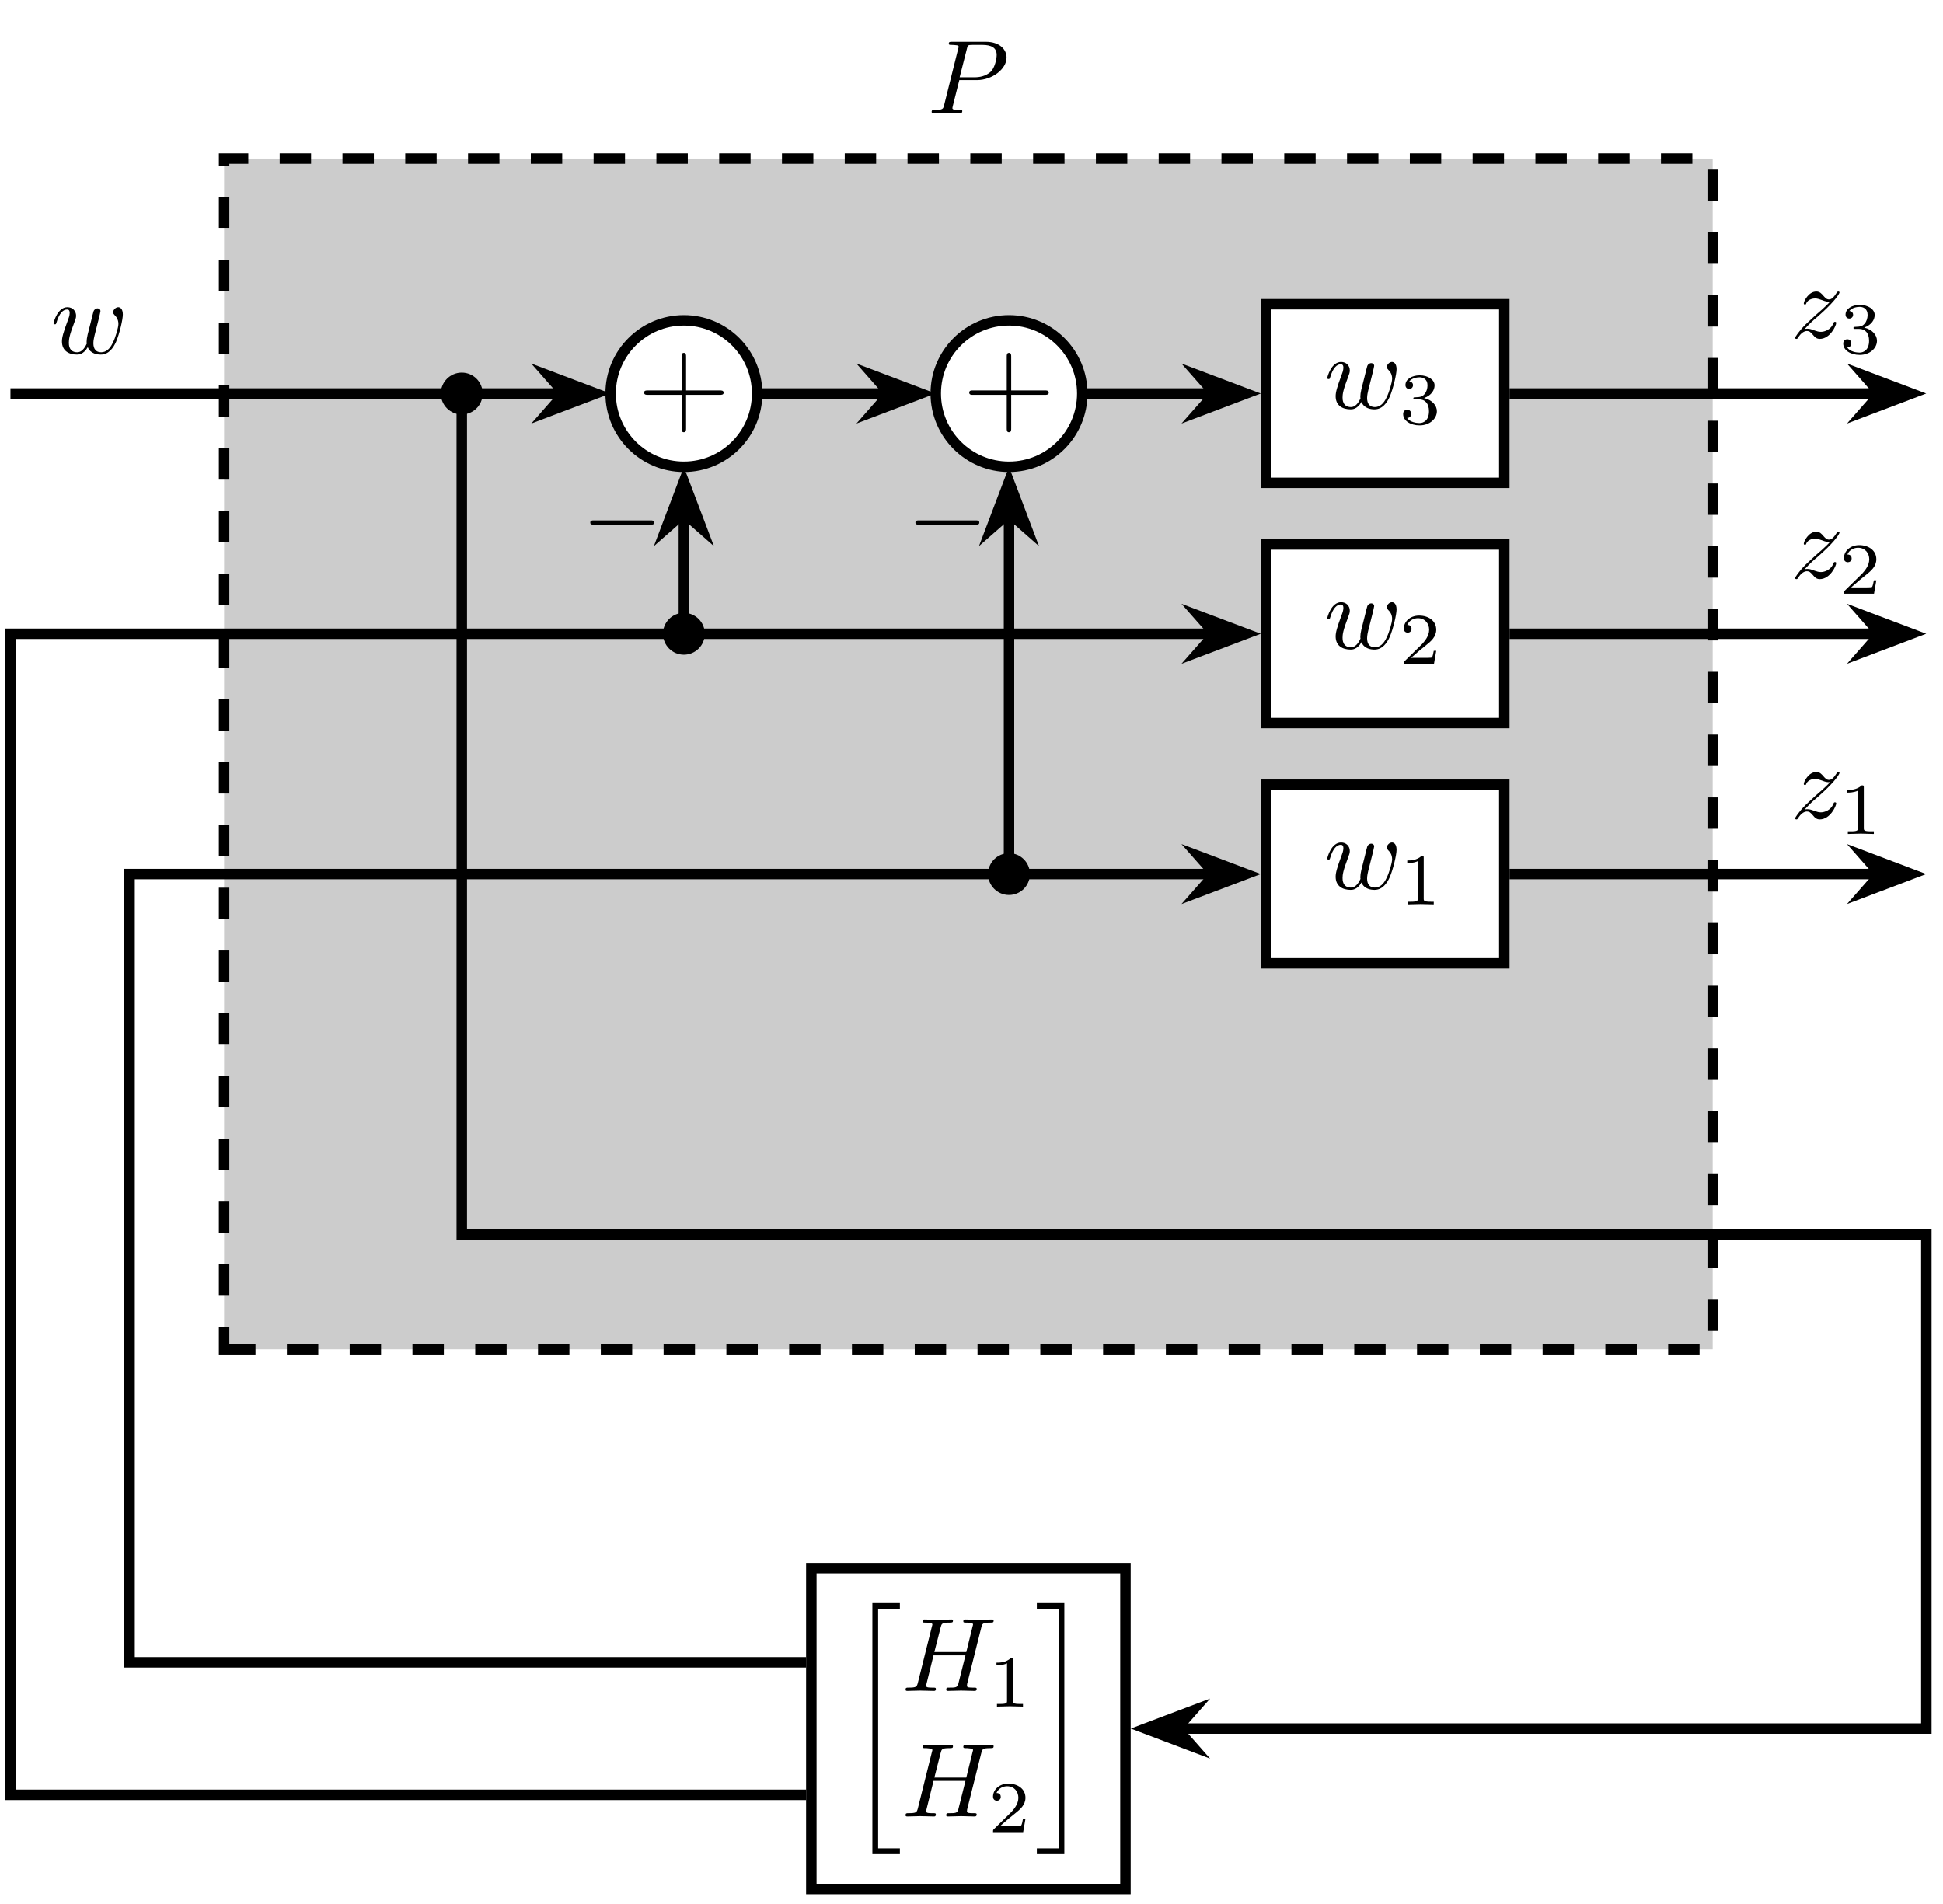
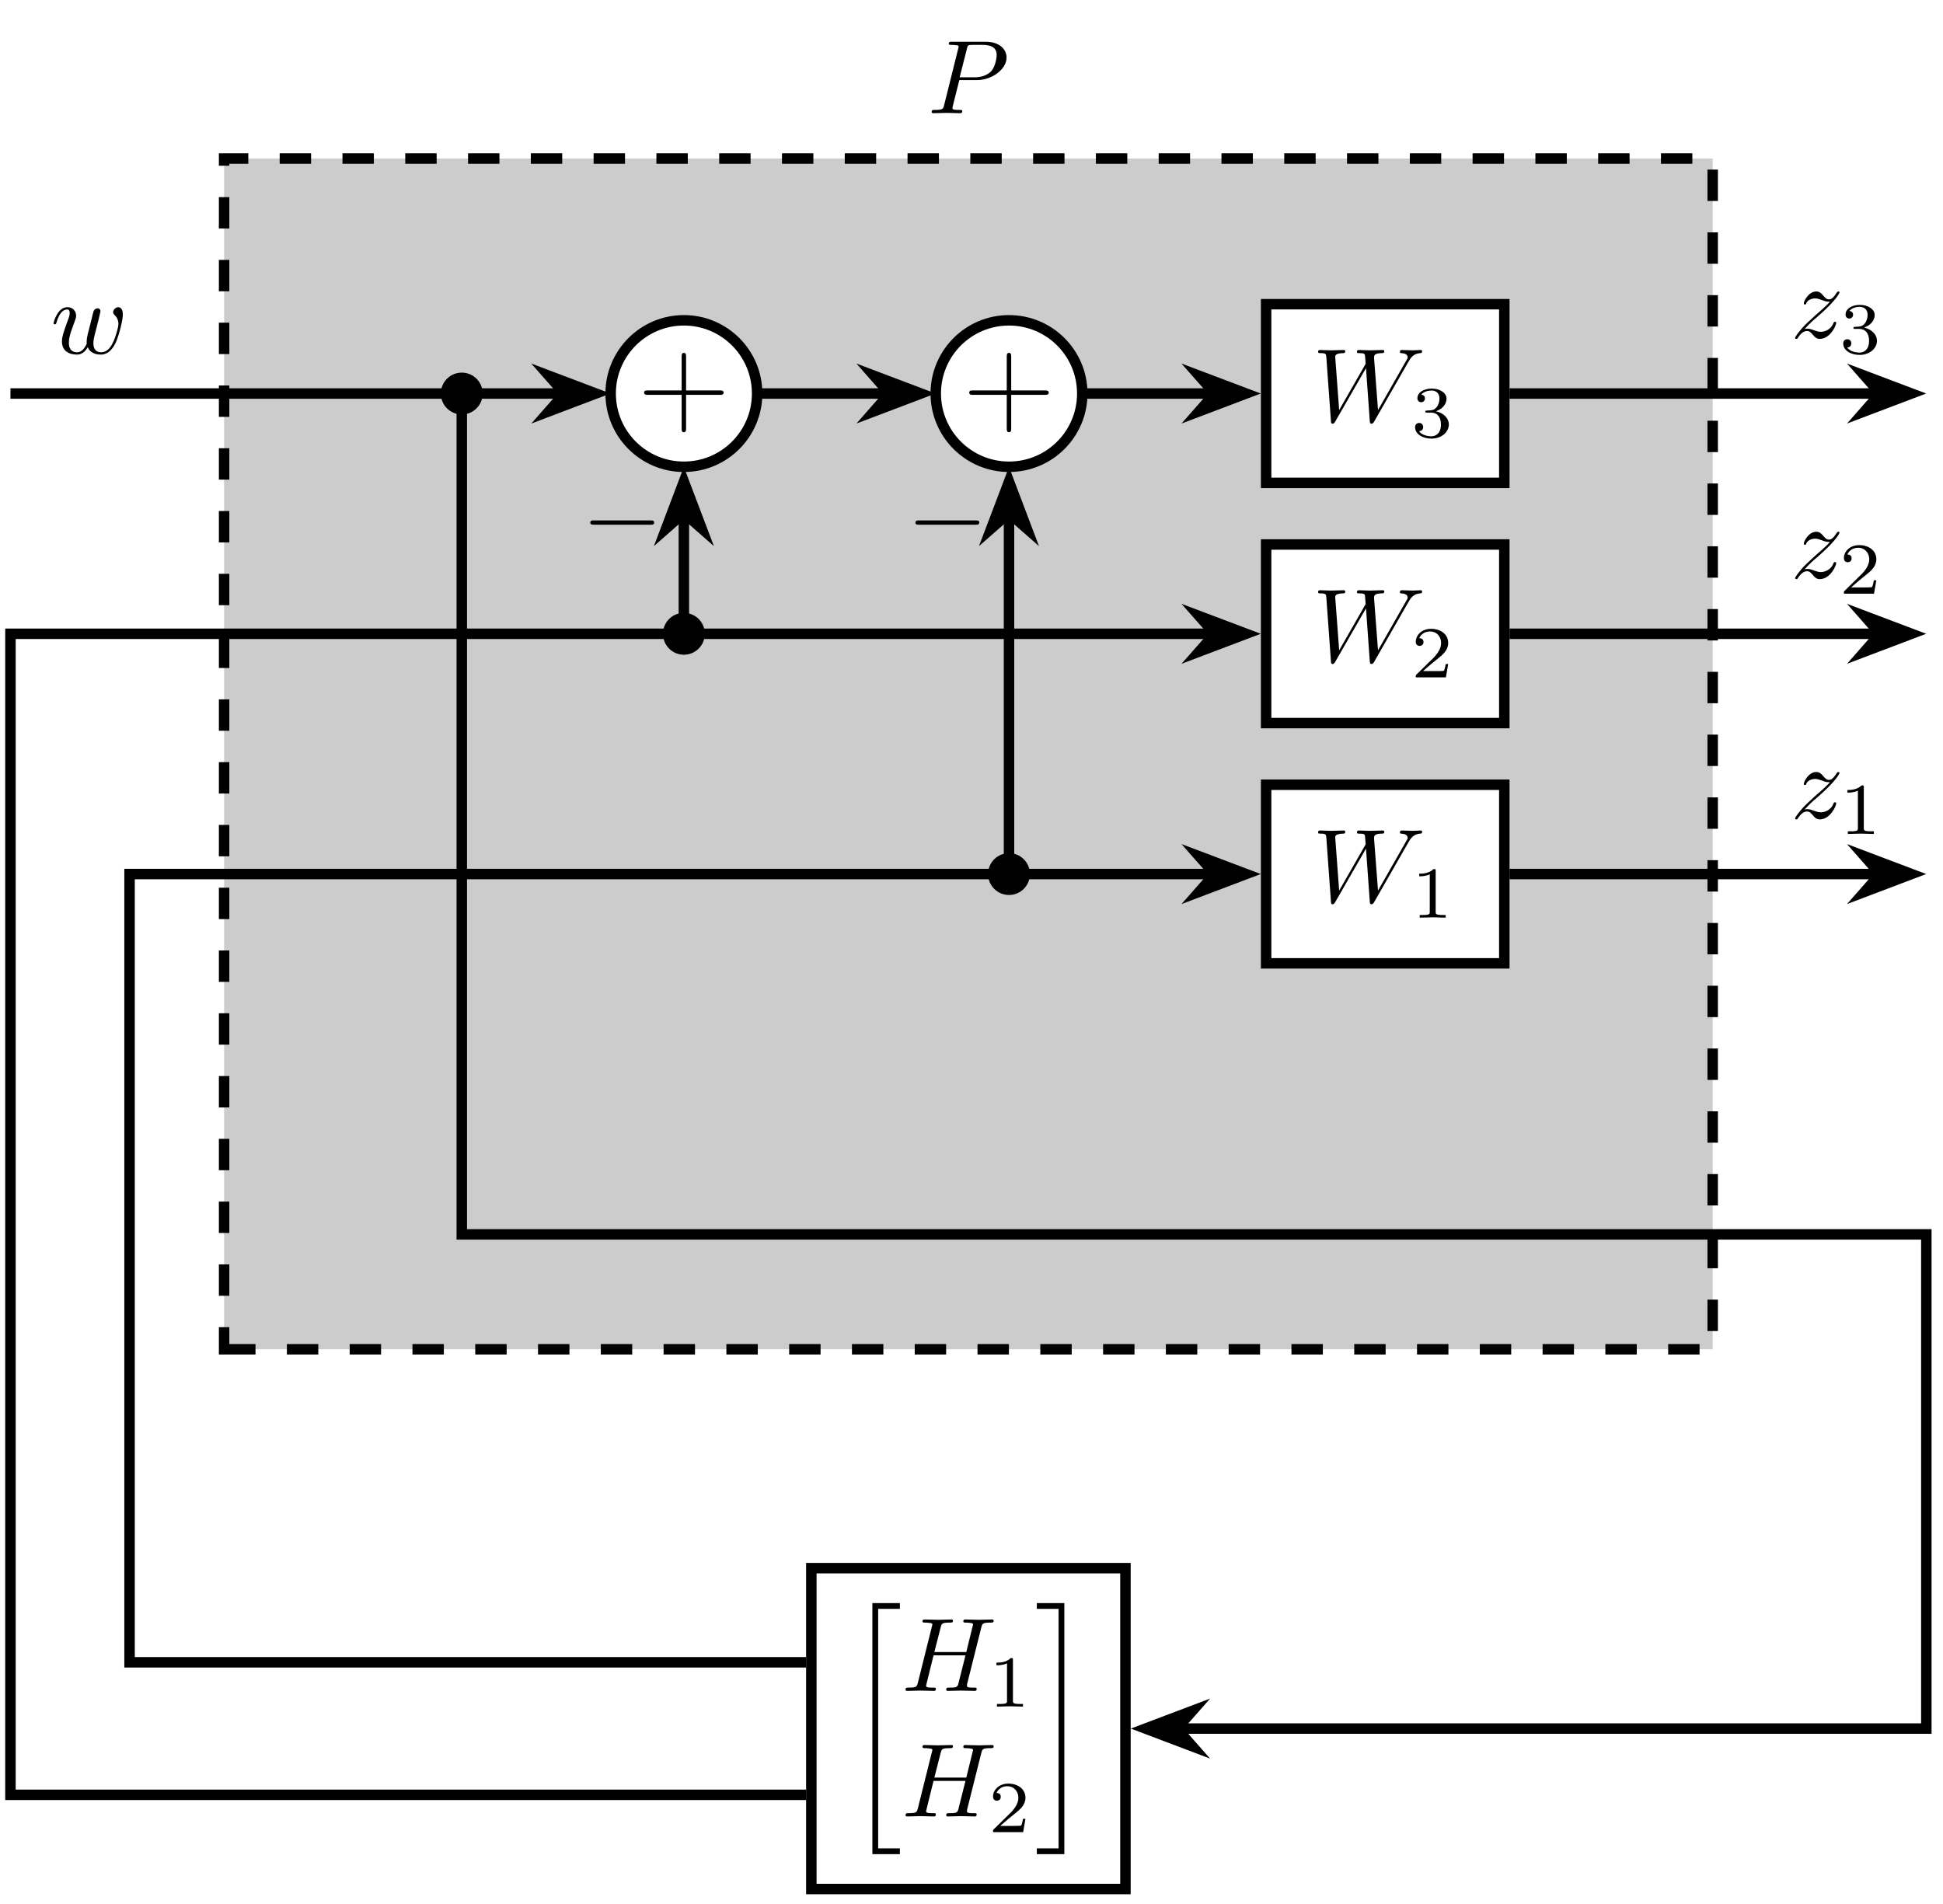
<svg xmlns="http://www.w3.org/2000/svg" xmlns:xlink="http://www.w3.org/1999/xlink" width="184.41pt" height="180.72pt" viewBox="0 0 184.41 180.72" version="1.2">
  <defs>
    <g>
      <symbol overflow="visible" id="glyph0-0">
        <path style="stroke:none;" d="" />
      </symbol>
      <symbol overflow="visible" id="glyph0-1">
        <path style="stroke:none;" d="M 7.5 -5.281 C 7.5 -6.047 6.844 -6.781 5.531 -6.781 L 2.312 -6.781 C 2.125 -6.781 2.016 -6.781 2.016 -6.594 C 2.016 -6.484 2.109 -6.484 2.312 -6.484 C 2.438 -6.484 2.609 -6.469 2.734 -6.453 C 2.891 -6.438 2.953 -6.406 2.953 -6.297 C 2.953 -6.266 2.938 -6.234 2.906 -6.109 L 1.578 -0.781 C 1.484 -0.391 1.453 -0.312 0.672 -0.312 C 0.5 -0.312 0.391 -0.312 0.391 -0.125 C 0.391 0 0.516 0 0.547 0 L 1.812 -0.031 L 2.438 -0.016 C 2.656 -0.016 2.875 0 3.094 0 C 3.156 0 3.297 0 3.297 -0.203 C 3.297 -0.312 3.203 -0.312 3.016 -0.312 C 2.641 -0.312 2.359 -0.312 2.359 -0.484 C 2.359 -0.547 2.391 -0.594 2.391 -0.656 L 3.016 -3.141 L 4.703 -3.141 C 6.109 -3.141 7.5 -4.172 7.5 -5.281 Z M 6.562 -5.531 C 6.562 -5.141 6.375 -4.281 5.984 -3.922 C 5.484 -3.484 4.891 -3.406 4.453 -3.406 L 3.047 -3.406 L 3.734 -6.109 C 3.812 -6.453 3.828 -6.484 4.266 -6.484 L 5.219 -6.484 C 6.047 -6.484 6.562 -6.219 6.562 -5.531 Z M 6.562 -5.531 " />
      </symbol>
      <symbol overflow="visible" id="glyph0-2">
-         <path style="stroke:none;" d="M 6.859 -3.703 C 6.859 -4.25 6.594 -4.391 6.422 -4.391 C 6.188 -4.391 5.938 -4.141 5.938 -3.922 C 5.938 -3.781 6 -3.734 6.078 -3.641 C 6.188 -3.531 6.438 -3.281 6.438 -2.797 C 6.438 -2.469 6.156 -1.484 5.891 -0.984 C 5.641 -0.453 5.281 -0.109 4.797 -0.109 C 4.328 -0.109 4.062 -0.406 4.062 -0.969 C 4.062 -1.25 4.141 -1.562 4.172 -1.703 L 4.594 -3.375 C 4.641 -3.594 4.734 -3.953 4.734 -4.016 C 4.734 -4.188 4.594 -4.281 4.453 -4.281 C 4.328 -4.281 4.156 -4.203 4.078 -4 C 4.047 -3.938 3.594 -2.031 3.516 -1.781 C 3.453 -1.484 3.422 -1.297 3.422 -1.125 C 3.422 -1.016 3.422 -1 3.438 -0.938 C 3.203 -0.422 2.906 -0.109 2.531 -0.109 C 1.734 -0.109 1.734 -0.844 1.734 -1.016 C 1.734 -1.328 1.781 -1.719 2.25 -2.938 C 2.359 -3.234 2.422 -3.375 2.422 -3.578 C 2.422 -4.031 2.094 -4.391 1.594 -4.391 C 0.656 -4.391 0.281 -2.953 0.281 -2.859 C 0.281 -2.766 0.406 -2.766 0.406 -2.766 C 0.5 -2.766 0.516 -2.781 0.562 -2.938 C 0.828 -3.859 1.219 -4.172 1.562 -4.172 C 1.656 -4.172 1.812 -4.156 1.812 -3.844 C 1.812 -3.594 1.703 -3.312 1.641 -3.156 C 1.203 -1.984 1.078 -1.516 1.078 -1.141 C 1.078 -0.234 1.75 0.109 2.5 0.109 C 2.656 0.109 3.125 0.109 3.531 -0.594 C 3.781 0.047 4.469 0.109 4.766 0.109 C 5.516 0.109 5.953 -0.516 6.219 -1.109 C 6.547 -1.891 6.859 -3.219 6.859 -3.703 Z M 6.859 -3.703 " />
+         <path style="stroke:none;" d="M 10.422 -6.672 C 10.422 -6.719 10.375 -6.781 10.297 -6.781 C 10.062 -6.781 9.781 -6.75 9.531 -6.75 C 9.188 -6.75 8.828 -6.781 8.5 -6.781 C 8.438 -6.781 8.312 -6.781 8.312 -6.594 C 8.312 -6.484 8.391 -6.484 8.453 -6.484 C 8.703 -6.469 9.047 -6.391 9.047 -6.094 C 9.047 -5.984 9 -5.906 8.906 -5.766 L 6.234 -1.078 L 5.859 -6.016 C 5.859 -6.219 5.828 -6.469 6.562 -6.484 C 6.734 -6.484 6.828 -6.484 6.828 -6.672 C 6.828 -6.781 6.719 -6.781 6.672 -6.781 C 6.281 -6.781 5.859 -6.75 5.469 -6.75 C 5.234 -6.75 4.656 -6.781 4.422 -6.781 C 4.359 -6.781 4.234 -6.781 4.234 -6.594 C 4.234 -6.484 4.328 -6.484 4.469 -6.484 C 4.906 -6.484 4.984 -6.422 5 -6.234 L 5.062 -5.469 L 2.547 -1.078 L 2.172 -6.125 C 2.172 -6.234 2.172 -6.469 2.922 -6.484 C 3.016 -6.484 3.125 -6.484 3.125 -6.672 C 3.125 -6.781 2.984 -6.781 2.984 -6.781 C 2.594 -6.781 2.172 -6.75 1.766 -6.75 C 1.422 -6.75 1.062 -6.781 0.719 -6.781 C 0.672 -6.781 0.547 -6.781 0.547 -6.594 C 0.547 -6.484 0.641 -6.484 0.797 -6.484 C 1.297 -6.484 1.297 -6.391 1.328 -6.109 L 1.766 -0.047 C 1.781 0.141 1.781 0.219 1.922 0.219 C 2.047 0.219 2.078 0.156 2.172 0.016 L 5.094 -5.062 L 5.453 -0.047 C 5.469 0.172 5.5 0.219 5.609 0.219 C 5.75 0.219 5.797 0.125 5.859 0.031 L 9.109 -5.641 C 9.359 -6.078 9.594 -6.422 10.219 -6.484 C 10.312 -6.484 10.422 -6.484 10.422 -6.672 Z M 10.422 -6.672 " />
      </symbol>
      <symbol overflow="visible" id="glyph0-3">
        <path style="stroke:none;" d="M 7.141 -0.203 C 7.141 -0.312 7.047 -0.312 6.859 -0.312 C 6.484 -0.312 6.219 -0.312 6.219 -0.484 C 6.219 -0.547 6.234 -0.594 6.234 -0.656 L 7.578 -6.016 C 7.672 -6.375 7.688 -6.484 8.422 -6.484 C 8.672 -6.484 8.75 -6.484 8.75 -6.672 C 8.75 -6.781 8.641 -6.781 8.609 -6.781 L 7.344 -6.75 L 6.062 -6.781 C 5.984 -6.781 5.875 -6.781 5.875 -6.594 C 5.875 -6.484 5.969 -6.484 6.156 -6.484 C 6.156 -6.484 6.359 -6.484 6.531 -6.453 C 6.703 -6.438 6.797 -6.422 6.797 -6.297 C 6.797 -6.266 6.781 -6.234 6.75 -6.109 L 6.156 -3.688 L 3.125 -3.688 L 3.719 -6.016 C 3.812 -6.375 3.828 -6.484 4.547 -6.484 C 4.812 -6.484 4.891 -6.484 4.891 -6.672 C 4.891 -6.781 4.781 -6.781 4.75 -6.781 L 3.484 -6.75 L 2.203 -6.781 C 2.109 -6.781 2 -6.781 2 -6.594 C 2 -6.484 2.094 -6.484 2.281 -6.484 C 2.281 -6.484 2.5 -6.484 2.656 -6.453 C 2.844 -6.438 2.938 -6.422 2.938 -6.297 C 2.938 -6.266 2.922 -6.234 2.891 -6.109 L 1.562 -0.781 C 1.453 -0.391 1.438 -0.312 0.656 -0.312 C 0.484 -0.312 0.391 -0.312 0.391 -0.109 C 0.391 0 0.531 0 0.531 0 L 1.781 -0.031 L 2.422 -0.016 C 2.641 -0.016 2.859 0 3.078 0 C 3.156 0 3.266 0 3.266 -0.203 C 3.266 -0.312 3.188 -0.312 2.984 -0.312 C 2.625 -0.312 2.344 -0.312 2.344 -0.484 C 2.344 -0.547 2.359 -0.594 2.375 -0.656 L 3.047 -3.375 L 6.078 -3.375 L 5.391 -0.641 C 5.297 -0.312 5.109 -0.312 4.484 -0.312 C 4.344 -0.312 4.25 -0.312 4.25 -0.109 C 4.25 0 4.391 0 4.391 0 L 5.656 -0.031 L 6.297 -0.016 C 6.516 -0.016 6.734 0 6.938 0 C 7.016 0 7.141 0 7.141 -0.203 Z M 7.141 -0.203 " />
      </symbol>
      <symbol overflow="visible" id="glyph0-4">
+         <path style="stroke:none;" d="M 6.859 -3.703 C 6.859 -4.25 6.594 -4.391 6.422 -4.391 C 6.188 -4.391 5.938 -4.141 5.938 -3.922 C 5.938 -3.781 6 -3.734 6.078 -3.641 C 6.188 -3.531 6.438 -3.281 6.438 -2.797 C 6.438 -2.469 6.156 -1.484 5.891 -0.984 C 5.641 -0.453 5.281 -0.109 4.797 -0.109 C 4.328 -0.109 4.062 -0.406 4.062 -0.969 C 4.062 -1.25 4.141 -1.562 4.172 -1.703 L 4.594 -3.375 C 4.641 -3.594 4.734 -3.953 4.734 -4.016 C 4.734 -4.188 4.594 -4.281 4.453 -4.281 C 4.328 -4.281 4.156 -4.203 4.078 -4 C 4.047 -3.938 3.594 -2.031 3.516 -1.781 C 3.453 -1.484 3.422 -1.297 3.422 -1.125 C 3.422 -1.016 3.422 -1 3.438 -0.938 C 3.203 -0.422 2.906 -0.109 2.531 -0.109 C 1.734 -0.109 1.734 -0.844 1.734 -1.016 C 1.734 -1.328 1.781 -1.719 2.25 -2.938 C 2.359 -3.234 2.422 -3.375 2.422 -3.578 C 2.422 -4.031 2.094 -4.391 1.594 -4.391 C 0.656 -4.391 0.281 -2.953 0.281 -2.859 C 0.281 -2.766 0.406 -2.766 0.406 -2.766 C 0.5 -2.766 0.516 -2.781 0.562 -2.938 C 0.828 -3.859 1.219 -4.172 1.562 -4.172 C 1.656 -4.172 1.812 -4.156 1.812 -3.844 C 1.812 -3.594 1.703 -3.312 1.641 -3.156 C 1.203 -1.984 1.078 -1.516 1.078 -1.141 C 1.078 -0.234 1.75 0.109 2.5 0.109 C 2.656 0.109 3.125 0.109 3.531 -0.594 C 3.781 0.047 4.469 0.109 4.766 0.109 C 5.516 0.109 5.953 -0.516 6.219 -1.109 C 6.547 -1.891 6.859 -3.219 6.859 -3.703 Z M 6.859 -3.703 " />
+       </symbol>
+       <symbol overflow="visible" id="glyph0-5">
        <path style="stroke:none;" d="M 4.328 -1.422 C 4.328 -1.469 4.281 -1.516 4.203 -1.516 C 4.109 -1.516 4.094 -1.453 4.062 -1.391 C 3.828 -0.75 3.203 -0.562 2.875 -0.562 C 2.672 -0.562 2.5 -0.609 2.281 -0.688 C 1.953 -0.812 1.797 -0.859 1.594 -0.859 C 1.594 -0.859 1.406 -0.859 1.328 -0.828 C 1.859 -1.406 2.141 -1.656 2.5 -1.953 C 2.5 -1.953 3.125 -2.5 3.484 -2.859 C 4.422 -3.781 4.641 -4.25 4.641 -4.297 C 4.641 -4.391 4.531 -4.391 4.531 -4.391 C 4.469 -4.391 4.438 -4.375 4.375 -4.281 C 4.078 -3.812 3.875 -3.641 3.641 -3.641 C 3.406 -3.641 3.281 -3.797 3.125 -3.969 C 2.938 -4.188 2.766 -4.391 2.438 -4.391 C 1.703 -4.391 1.25 -3.469 1.25 -3.266 C 1.25 -3.203 1.266 -3.156 1.359 -3.156 C 1.453 -3.156 1.469 -3.203 1.484 -3.266 C 1.672 -3.719 2.25 -3.734 2.328 -3.734 C 2.547 -3.734 2.734 -3.656 2.969 -3.578 C 3.359 -3.422 3.469 -3.422 3.734 -3.422 C 3.375 -3 2.531 -2.281 2.344 -2.125 L 1.453 -1.297 C 0.781 -0.625 0.422 -0.062 0.422 0.016 C 0.422 0.109 0.547 0.109 0.547 0.109 C 0.625 0.109 0.641 0.094 0.703 -0.016 C 0.938 -0.375 1.234 -0.641 1.547 -0.641 C 1.781 -0.641 1.875 -0.547 2.125 -0.266 C 2.297 -0.047 2.469 0.109 2.766 0.109 C 3.75 0.109 4.328 -1.156 4.328 -1.422 Z M 4.328 -1.422 " />
      </symbol>
      <symbol overflow="visible" id="glyph1-0">
        <path style="stroke:none;" d="" />
      </symbol>
      <symbol overflow="visible" id="glyph1-1">
        <path style="stroke:none;" d="M 3.281 0 L 3.281 -0.25 L 3.031 -0.25 C 2.328 -0.25 2.328 -0.344 2.328 -0.562 L 2.328 -4.422 C 2.328 -4.609 2.312 -4.609 2.125 -4.609 C 1.672 -4.172 1.047 -4.172 0.766 -4.172 L 0.766 -3.922 C 0.922 -3.922 1.391 -3.922 1.766 -4.109 L 1.766 -0.562 C 1.766 -0.344 1.766 -0.25 1.078 -0.25 L 0.812 -0.25 L 0.812 0 L 2.047 -0.031 Z M 3.281 0 " />
      </symbol>
      <symbol overflow="visible" id="glyph1-2">
        <path style="stroke:none;" d="M 3.516 -1.266 L 3.281 -1.266 C 3.25 -1.109 3.188 -0.703 3.094 -0.625 C 3.031 -0.594 2.5 -0.594 2.406 -0.594 L 1.125 -0.594 C 1.859 -1.234 2.094 -1.438 2.516 -1.766 C 3.031 -2.172 3.516 -2.594 3.516 -3.266 C 3.516 -4.109 2.781 -4.609 1.891 -4.609 C 1.016 -4.609 0.438 -4.016 0.438 -3.375 C 0.438 -3.016 0.734 -2.984 0.812 -2.984 C 0.969 -2.984 1.172 -3.094 1.172 -3.344 C 1.172 -3.484 1.125 -3.719 0.766 -3.719 C 0.984 -4.219 1.453 -4.359 1.781 -4.359 C 2.469 -4.359 2.844 -3.828 2.844 -3.266 C 2.844 -2.656 2.406 -2.172 2.188 -1.922 L 0.5 -0.266 C 0.438 -0.203 0.438 -0.188 0.438 0 L 3.297 0 Z M 3.516 -1.266 " />
      </symbol>
      <symbol overflow="visible" id="glyph1-3">
        <path style="stroke:none;" d="M 3.578 -1.203 C 3.578 -1.75 3.125 -2.281 2.359 -2.453 C 3.094 -2.719 3.359 -3.234 3.359 -3.656 C 3.359 -4.203 2.719 -4.609 1.953 -4.609 C 1.188 -4.609 0.594 -4.234 0.594 -3.688 C 0.594 -3.453 0.75 -3.312 0.953 -3.312 C 1.172 -3.312 1.312 -3.484 1.312 -3.672 C 1.312 -3.875 1.172 -4.016 0.953 -4.031 C 1.203 -4.344 1.672 -4.422 1.938 -4.422 C 2.25 -4.422 2.688 -4.266 2.688 -3.656 C 2.688 -3.359 2.594 -3.047 2.406 -2.828 C 2.172 -2.562 1.984 -2.547 1.641 -2.531 C 1.453 -2.516 1.453 -2.516 1.406 -2.516 C 1.406 -2.516 1.344 -2.5 1.344 -2.422 C 1.344 -2.328 1.406 -2.328 1.516 -2.328 L 1.891 -2.328 C 2.438 -2.328 2.828 -1.953 2.828 -1.203 C 2.828 -0.344 2.328 -0.078 1.922 -0.078 C 1.641 -0.078 1.031 -0.156 0.75 -0.562 C 1.078 -0.578 1.141 -0.812 1.141 -0.953 C 1.141 -1.188 0.984 -1.344 0.766 -1.344 C 0.562 -1.344 0.375 -1.219 0.375 -0.938 C 0.375 -0.281 1.094 0.141 1.938 0.141 C 2.906 0.141 3.578 -0.5 3.578 -1.203 Z M 3.578 -1.203 " />
      </symbol>
      <symbol overflow="visible" id="glyph2-0">
        <path style="stroke:none;" d="" />
      </symbol>
      <symbol overflow="visible" id="glyph2-1">
        <path style="stroke:none;" d="M 8.094 -2.984 C 8.094 -3.203 7.891 -3.203 7.719 -3.203 L 4.531 -3.203 L 4.531 -6.391 C 4.531 -6.562 4.531 -6.766 4.328 -6.766 C 4.109 -6.766 4.109 -6.578 4.109 -6.391 L 4.109 -3.203 L 0.922 -3.203 C 0.75 -3.203 0.547 -3.203 0.547 -3 C 0.547 -2.781 0.75 -2.781 0.922 -2.781 L 4.109 -2.781 L 4.109 0.391 C 4.109 0.562 4.109 0.766 4.312 0.766 C 4.531 0.766 4.531 0.578 4.531 0.391 L 4.531 -2.781 L 7.719 -2.781 C 7.875 -2.781 8.094 -2.781 8.094 -2.984 Z M 8.094 -2.984 " />
      </symbol>
      <symbol overflow="visible" id="glyph3-0">
        <path style="stroke:none;" d="" />
      </symbol>
      <symbol overflow="visible" id="glyph3-1">
        <path style="stroke:none;" d="M 6.891 -2.484 C 6.891 -2.688 6.703 -2.688 6.562 -2.688 L 1.156 -2.688 C 1.016 -2.688 0.828 -2.688 0.828 -2.484 C 0.828 -2.281 1.016 -2.281 1.156 -2.281 L 6.562 -2.281 C 6.703 -2.281 6.891 -2.281 6.891 -2.484 Z M 6.891 -2.484 " />
      </symbol>
      <symbol overflow="visible" id="glyph4-0">
        <path style="stroke:none;" d="" />
      </symbol>
      <symbol overflow="visible" id="glyph4-1">
        <path style="stroke:none;" d="M 5.094 23.438 L 5.094 22.891 L 3.031 22.891 L 3.031 0.156 L 5.094 0.156 L 5.094 -0.391 L 2.484 -0.391 L 2.484 23.438 Z M 5.094 23.438 " />
      </symbol>
      <symbol overflow="visible" id="glyph4-2">
        <path style="stroke:none;" d="M 2.75 23.438 L 2.75 -0.391 L 0.141 -0.391 L 0.141 0.156 L 2.203 0.156 L 2.203 22.891 L 0.141 22.891 L 0.141 23.438 Z M 2.75 23.438 " />
      </symbol>
    </g>
    <clipPath id="clip1">
      <path d="M 43 36 L 183.82 36 L 183.82 165 L 43 165 Z M 43 36 " />
    </clipPath>
    <clipPath id="clip2">
      <path d="M 162 67 L 183.82 67 L 183.82 99 L 162 99 Z M 162 67 " />
    </clipPath>
    <clipPath id="clip3">
      <path d="M 162 44 L 183.82 44 L 183.82 76 L 162 76 Z M 162 44 " />
    </clipPath>
    <clipPath id="clip4">
      <path d="M 162 21 L 183.82 21 L 183.82 54 L 162 54 Z M 162 21 " />
    </clipPath>
  </defs>
  <g id="surface1">
    <path style="fill-rule:nonzero;fill:rgb(79.999%,79.999%,79.999%);fill-opacity:1;stroke-width:0.996;stroke-linecap:butt;stroke-linejoin:miter;stroke:rgb(0%,0%,0%);stroke-opacity:1;stroke-dasharray:2.989,2.989;stroke-miterlimit:10;" d="M -70.867 -56.692 L 70.866 -56.692 L 70.866 56.693 L -70.867 56.693 Z M -70.867 -56.692 " transform="matrix(0.996811,0,0,-0.996811,91.91094,71.55915)" />
    <g style="fill:rgb(0%,0%,0%);fill-opacity:1;">
      <use xlink:href="#glyph0-1" x="88.033" y="10.744" />
    </g>
    <path style="fill-rule:nonzero;fill:rgb(100%,100%,100%);fill-opacity:1;stroke-width:0.996;stroke-linecap:butt;stroke-linejoin:miter;stroke:rgb(0%,0%,0%);stroke-opacity:1;stroke-miterlimit:10;" d="M 28.347 -19.942 L 51.025 -19.942 L 51.025 -2.935 L 28.347 -2.935 Z M 28.347 -19.942 " transform="matrix(0.996811,0,0,-0.996811,91.91094,71.55915)" />
    <g style="fill:rgb(0%,0%,0%);fill-opacity:1;">
-       <use xlink:href="#glyph0-2" x="125.688" y="84.355" />
+       <use xlink:href="#glyph0-2" x="124.553" y="85.61" />
    </g>
    <g style="fill:rgb(0%,0%,0%);fill-opacity:1;">
-       <use xlink:href="#glyph1-1" x="132.797" y="85.844" />
+       <use xlink:href="#glyph1-1" x="133.932" y="87.099" />
    </g>
    <path style="fill-rule:nonzero;fill:rgb(100%,100%,100%);fill-opacity:1;stroke-width:0.996;stroke-linecap:butt;stroke-linejoin:miter;stroke:rgb(0%,0%,0%);stroke-opacity:1;stroke-miterlimit:10;" d="M 28.347 2.936 L 51.025 2.936 L 51.025 19.943 L 28.347 19.943 Z M 28.347 2.936 " transform="matrix(0.996811,0,0,-0.996811,91.91094,71.55915)" />
    <g style="fill:rgb(0%,0%,0%);fill-opacity:1;">
-       <use xlink:href="#glyph0-2" x="125.688" y="61.55" />
+       <use xlink:href="#glyph0-2" x="124.553" y="62.805" />
    </g>
    <g style="fill:rgb(0%,0%,0%);fill-opacity:1;">
-       <use xlink:href="#glyph1-2" x="132.797" y="63.039" />
+       <use xlink:href="#glyph1-2" x="133.932" y="64.294" />
    </g>
    <path style="fill-rule:nonzero;fill:rgb(100%,100%,100%);fill-opacity:1;stroke-width:0.996;stroke-linecap:butt;stroke-linejoin:miter;stroke:rgb(0%,0%,0%);stroke-opacity:1;stroke-miterlimit:10;" d="M 28.347 25.809 L 51.025 25.809 L 51.025 42.821 L 28.347 42.821 Z M 28.347 25.809 " transform="matrix(0.996811,0,0,-0.996811,91.91094,71.55915)" />
    <g style="fill:rgb(0%,0%,0%);fill-opacity:1;">
-       <use xlink:href="#glyph0-2" x="125.688" y="38.746" />
+       <use xlink:href="#glyph0-2" x="124.553" y="40.001" />
    </g>
    <g style="fill:rgb(0%,0%,0%);fill-opacity:1;">
-       <use xlink:href="#glyph1-3" x="132.797" y="40.235" />
+       <use xlink:href="#glyph1-3" x="133.932" y="41.49" />
    </g>
    <path style="fill-rule:nonzero;fill:rgb(100%,100%,100%);fill-opacity:1;stroke-width:0.996;stroke-linecap:butt;stroke-linejoin:miter;stroke:rgb(0%,0%,0%);stroke-opacity:1;stroke-miterlimit:10;" d="M 10.842 34.317 C 10.842 38.165 7.719 41.288 3.867 41.288 C 0.015 41.288 -3.108 38.165 -3.108 34.317 C -3.108 30.465 0.015 27.342 3.867 27.342 C 7.719 27.342 10.842 30.465 10.842 34.317 Z M 10.842 34.317 " transform="matrix(0.996811,0,0,-0.996811,91.91094,71.55915)" />
    <g style="fill:rgb(0%,0%,0%);fill-opacity:1;">
      <use xlink:href="#glyph2-1" x="91.442" y="40.26" />
    </g>
    <g style="fill:rgb(0%,0%,0%);fill-opacity:1;">
      <use xlink:href="#glyph3-1" x="86.055" y="52.084" />
    </g>
    <path style="fill-rule:nonzero;fill:rgb(100%,100%,100%);fill-opacity:1;stroke-width:0.996;stroke-linecap:butt;stroke-linejoin:miter;stroke:rgb(0%,0%,0%);stroke-opacity:1;stroke-miterlimit:10;" d="M -20.116 34.317 C -20.116 38.165 -23.239 41.288 -27.091 41.288 C -30.939 41.288 -34.063 38.165 -34.063 34.317 C -34.063 30.465 -30.939 27.342 -27.091 27.342 C -23.239 27.342 -20.116 30.465 -20.116 34.317 Z M -20.116 34.317 " transform="matrix(0.996811,0,0,-0.996811,91.91094,71.55915)" />
    <g style="fill:rgb(0%,0%,0%);fill-opacity:1;">
      <use xlink:href="#glyph2-1" x="60.585" y="40.26" />
    </g>
    <g style="fill:rgb(0%,0%,0%);fill-opacity:1;">
      <use xlink:href="#glyph3-1" x="55.197" y="52.084" />
    </g>
    <path style="fill-rule:nonzero;fill:rgb(100%,100%,100%);fill-opacity:1;stroke-width:0.996;stroke-linecap:butt;stroke-linejoin:miter;stroke:rgb(0%,0%,0%);stroke-opacity:1;stroke-miterlimit:10;" d="M -14.955 -108.086 L 14.953 -108.086 L 14.953 -77.532 L -14.955 -77.532 Z M -14.955 -108.086 " transform="matrix(0.996811,0,0,-0.996811,91.91094,71.55915)" />
    <g style="fill:rgb(0%,0%,0%);fill-opacity:1;">
      <use xlink:href="#glyph4-1" x="80.314" y="152.552" />
    </g>
    <g style="fill:rgb(0%,0%,0%);fill-opacity:1;">
      <use xlink:href="#glyph0-3" x="85.555" y="160.497" />
    </g>
    <g style="fill:rgb(0%,0%,0%);fill-opacity:1;">
      <use xlink:href="#glyph1-1" x="93.81" y="161.986" />
    </g>
    <g style="fill:rgb(0%,0%,0%);fill-opacity:1;">
      <use xlink:href="#glyph0-3" x="85.555" y="172.413" />
    </g>
    <g style="fill:rgb(0%,0%,0%);fill-opacity:1;">
      <use xlink:href="#glyph1-2" x="93.81" y="173.903" />
    </g>
    <g style="fill:rgb(0%,0%,0%);fill-opacity:1;">
      <use xlink:href="#glyph4-2" x="98.266" y="152.552" />
    </g>
    <path style="fill:none;stroke-width:0.996;stroke-linecap:butt;stroke-linejoin:miter;stroke:rgb(0%,0%,0%);stroke-opacity:1;stroke-miterlimit:10;" d="M -91.21 34.317 L -38.698 34.317 " transform="matrix(0.996811,0,0,-0.996811,91.91094,71.55915)" />
    <path style="fill-rule:nonzero;fill:rgb(0%,0%,0%);fill-opacity:1;stroke-width:0.996;stroke-linecap:butt;stroke-linejoin:miter;stroke:rgb(0%,0%,0%);stroke-opacity:1;stroke-miterlimit:10;" d="M 6.054 0.002 L 1.61 1.683 L 3.088 0.002 L 1.61 -1.683 Z M 6.054 0.002 " transform="matrix(0.996811,0,0,-0.996811,50.50793,37.35318)" />
    <g style="fill:rgb(0%,0%,0%);fill-opacity:1;">
-       <use xlink:href="#glyph0-2" x="4.801" y="33.547" />
+       <use xlink:href="#glyph0-4" x="4.801" y="33.547" />
    </g>
    <path style="fill:none;stroke-width:0.996;stroke-linecap:butt;stroke-linejoin:miter;stroke:rgb(0%,0%,0%);stroke-opacity:1;stroke-miterlimit:10;" d="M 3.867 -11.438 L 3.867 22.71 " transform="matrix(0.996811,0,0,-0.996811,91.91094,71.55915)" />
    <path style="fill-rule:nonzero;fill:rgb(0%,0%,0%);fill-opacity:1;stroke-width:0.996;stroke-linecap:butt;stroke-linejoin:miter;stroke:rgb(0%,0%,0%);stroke-opacity:1;stroke-miterlimit:10;" d="M 6.054 -0 L 1.61 1.685 L 3.087 -0 L 1.61 -1.682 Z M 6.054 -0 " transform="matrix(0,-0.996811,-0.996811,0,95.76514,51.75307)" />
    <path style=" stroke:none;fill-rule:nonzero;fill:rgb(0%,0%,0%);fill-opacity:1;" d="M 97.75 82.961 C 97.75 81.863 96.863 80.977 95.766 80.977 C 94.668 80.977 93.777 81.863 93.777 82.961 C 93.777 84.059 94.668 84.949 95.766 84.949 C 96.863 84.949 97.75 84.059 97.75 82.961 Z M 97.75 82.961 " />
    <path style="fill:none;stroke-width:0.996;stroke-linecap:butt;stroke-linejoin:miter;stroke:rgb(0%,0%,0%);stroke-opacity:1;stroke-miterlimit:10;" d="M -27.091 11.439 L -27.091 22.71 " transform="matrix(0.996811,0,0,-0.996811,91.91094,71.55915)" />
    <path style="fill-rule:nonzero;fill:rgb(0%,0%,0%);fill-opacity:1;stroke-width:0.996;stroke-linecap:butt;stroke-linejoin:miter;stroke:rgb(0%,0%,0%);stroke-opacity:1;stroke-miterlimit:10;" d="M 6.054 0.002 L 1.61 1.683 L 3.087 0.002 L 1.61 -1.683 Z M 6.054 0.002 " transform="matrix(0,-0.996811,-0.996811,0,64.90782,51.75307)" />
    <path style=" stroke:none;fill-rule:nonzero;fill:rgb(0%,0%,0%);fill-opacity:1;" d="M 66.895 60.156 C 66.895 59.059 66.004 58.172 64.906 58.172 C 63.812 58.172 62.922 59.059 62.922 60.156 C 62.922 61.254 63.812 62.145 64.906 62.145 C 66.004 62.145 66.895 61.254 66.895 60.156 Z M 66.895 60.156 " />
    <g clip-path="url(#clip1)" clip-rule="nonzero">
      <path style="fill:none;stroke-width:0.996;stroke-linecap:butt;stroke-linejoin:miter;stroke:rgb(0%,0%,0%);stroke-opacity:1;stroke-miterlimit:10;" d="M -48.237 34.317 L -48.237 -45.751 L 91.208 -45.751 L 91.208 -92.807 L 20.087 -92.807 " transform="matrix(0.996811,0,0,-0.996811,91.91094,71.55915)" />
    </g>
    <path style="fill-rule:nonzero;fill:rgb(0%,0%,0%);fill-opacity:1;stroke-width:0.996;stroke-linecap:butt;stroke-linejoin:miter;stroke:rgb(0%,0%,0%);stroke-opacity:1;stroke-miterlimit:10;" d="M 6.055 -0.001 L 1.607 1.684 L 3.088 -0.001 L 1.607 -1.683 Z M 6.055 -0.001 " transform="matrix(-0.996811,0,0,0.996811,114.7622,164.0717)" />
    <path style=" stroke:none;fill-rule:nonzero;fill:rgb(0%,0%,0%);fill-opacity:1;" d="M 45.812 37.352 C 45.812 36.258 44.926 35.367 43.828 35.367 C 42.73 35.367 41.84 36.258 41.84 37.352 C 41.84 38.449 42.73 39.34 43.828 39.34 C 44.926 39.34 45.812 38.449 45.812 37.352 Z M 45.812 37.352 " />
    <path style="fill:none;stroke-width:0.996;stroke-linecap:butt;stroke-linejoin:miter;stroke:rgb(0%,0%,0%);stroke-opacity:1;stroke-miterlimit:10;" d="M -15.452 -86.498 L -79.869 -86.498 L -79.869 -11.438 L 23.214 -11.438 " transform="matrix(0.996811,0,0,-0.996811,91.91094,71.55915)" />
    <path style="fill-rule:nonzero;fill:rgb(0%,0%,0%);fill-opacity:1;stroke-width:0.996;stroke-linecap:butt;stroke-linejoin:miter;stroke:rgb(0%,0%,0%);stroke-opacity:1;stroke-miterlimit:10;" d="M 6.055 0.001 L 1.607 1.682 L 3.088 0.001 L 1.607 -1.684 Z M 6.055 0.001 " transform="matrix(0.996811,0,0,-0.996811,112.2226,82.96173)" />
    <path style="fill:none;stroke-width:0.996;stroke-linecap:butt;stroke-linejoin:miter;stroke:rgb(0%,0%,0%);stroke-opacity:1;stroke-miterlimit:10;" d="M -15.452 -99.116 L -91.21 -99.116 L -91.21 11.439 L 23.214 11.439 " transform="matrix(0.996811,0,0,-0.996811,91.91094,71.55915)" />
    <path style="fill-rule:nonzero;fill:rgb(0%,0%,0%);fill-opacity:1;stroke-width:0.996;stroke-linecap:butt;stroke-linejoin:miter;stroke:rgb(0%,0%,0%);stroke-opacity:1;stroke-miterlimit:10;" d="M 6.055 0 L 1.607 1.681 L 3.088 0 L 1.607 -1.685 Z M 6.055 0 " transform="matrix(0.996811,0,0,-0.996811,112.2226,60.15657)" />
    <path style="fill:none;stroke-width:0.996;stroke-linecap:butt;stroke-linejoin:miter;stroke:rgb(0%,0%,0%);stroke-opacity:1;stroke-miterlimit:10;" d="M -20.116 34.317 L -7.74 34.317 " transform="matrix(0.996811,0,0,-0.996811,91.91094,71.55915)" />
    <path style="fill-rule:nonzero;fill:rgb(0%,0%,0%);fill-opacity:1;stroke-width:0.996;stroke-linecap:butt;stroke-linejoin:miter;stroke:rgb(0%,0%,0%);stroke-opacity:1;stroke-miterlimit:10;" d="M 6.052 0.002 L 1.609 1.683 L 3.086 0.002 L 1.609 -1.683 Z M 6.052 0.002 " transform="matrix(0.996811,0,0,-0.996811,81.36526,37.35318)" />
    <path style="fill:none;stroke-width:0.996;stroke-linecap:butt;stroke-linejoin:miter;stroke:rgb(0%,0%,0%);stroke-opacity:1;stroke-miterlimit:10;" d="M 10.842 34.317 L 23.214 34.317 " transform="matrix(0.996811,0,0,-0.996811,91.91094,71.55915)" />
    <path style="fill-rule:nonzero;fill:rgb(0%,0%,0%);fill-opacity:1;stroke-width:0.996;stroke-linecap:butt;stroke-linejoin:miter;stroke:rgb(0%,0%,0%);stroke-opacity:1;stroke-miterlimit:10;" d="M 6.055 0.002 L 1.607 1.683 L 3.088 0.002 L 1.607 -1.683 Z M 6.055 0.002 " transform="matrix(0.996811,0,0,-0.996811,112.2226,37.35318)" />
    <path style="fill:none;stroke-width:0.996;stroke-linecap:butt;stroke-linejoin:miter;stroke:rgb(0%,0%,0%);stroke-opacity:1;stroke-miterlimit:10;" d="M 51.523 -11.438 L 86.576 -11.438 " transform="matrix(0.996811,0,0,-0.996811,91.91094,71.55915)" />
    <path style=" stroke:none;fill-rule:nonzero;fill:rgb(0%,0%,0%);fill-opacity:1;" d="M 181.414 82.961 L 176.984 81.285 L 178.457 82.961 L 176.984 84.641 Z M 181.414 82.961 " />
    <g clip-path="url(#clip2)" clip-rule="nonzero">
      <path style="fill:none;stroke-width:0.996;stroke-linecap:butt;stroke-linejoin:miter;stroke:rgb(0%,0%,0%);stroke-opacity:1;stroke-miterlimit:10;" d="M 6.054 0.001 L 1.61 1.682 L 3.087 0.001 L 1.61 -1.684 Z M 6.054 0.001 " transform="matrix(0.996811,0,0,-0.996811,175.3797,82.96173)" />
    </g>
    <g style="fill:rgb(0%,0%,0%);fill-opacity:1;">
-       <use xlink:href="#glyph0-4" x="169.948" y="77.666" />
+       <use xlink:href="#glyph0-5" x="169.948" y="77.666" />
    </g>
    <g style="fill:rgb(0%,0%,0%);fill-opacity:1;">
      <use xlink:href="#glyph1-1" x="174.566" y="79.155" />
    </g>
    <path style="fill:none;stroke-width:0.996;stroke-linecap:butt;stroke-linejoin:miter;stroke:rgb(0%,0%,0%);stroke-opacity:1;stroke-miterlimit:10;" d="M 51.523 11.439 L 86.576 11.439 " transform="matrix(0.996811,0,0,-0.996811,91.91094,71.55915)" />
    <path style=" stroke:none;fill-rule:nonzero;fill:rgb(0%,0%,0%);fill-opacity:1;" d="M 181.414 60.156 L 176.984 58.48 L 178.457 60.156 L 176.984 61.836 Z M 181.414 60.156 " />
    <g clip-path="url(#clip3)" clip-rule="nonzero">
      <path style="fill:none;stroke-width:0.996;stroke-linecap:butt;stroke-linejoin:miter;stroke:rgb(0%,0%,0%);stroke-opacity:1;stroke-miterlimit:10;" d="M 6.054 0 L 1.61 1.681 L 3.087 0 L 1.61 -1.685 Z M 6.054 0 " transform="matrix(0.996811,0,0,-0.996811,175.3797,60.15657)" />
    </g>
    <g style="fill:rgb(0%,0%,0%);fill-opacity:1;">
-       <use xlink:href="#glyph0-4" x="169.948" y="54.861" />
+       <use xlink:href="#glyph0-5" x="169.948" y="54.861" />
    </g>
    <g style="fill:rgb(0%,0%,0%);fill-opacity:1;">
      <use xlink:href="#glyph1-2" x="174.566" y="56.35" />
    </g>
    <path style="fill:none;stroke-width:0.996;stroke-linecap:butt;stroke-linejoin:miter;stroke:rgb(0%,0%,0%);stroke-opacity:1;stroke-miterlimit:10;" d="M 51.523 34.317 L 86.576 34.317 " transform="matrix(0.996811,0,0,-0.996811,91.91094,71.55915)" />
    <path style=" stroke:none;fill-rule:nonzero;fill:rgb(0%,0%,0%);fill-opacity:1;" d="M 181.414 37.352 L 176.984 35.676 L 178.457 37.352 L 176.984 39.031 Z M 181.414 37.352 " />
    <g clip-path="url(#clip4)" clip-rule="nonzero">
      <path style="fill:none;stroke-width:0.996;stroke-linecap:butt;stroke-linejoin:miter;stroke:rgb(0%,0%,0%);stroke-opacity:1;stroke-miterlimit:10;" d="M 6.054 0.002 L 1.61 1.683 L 3.087 0.002 L 1.61 -1.683 Z M 6.054 0.002 " transform="matrix(0.996811,0,0,-0.996811,175.3797,37.35318)" />
    </g>
    <g style="fill:rgb(0%,0%,0%);fill-opacity:1;">
-       <use xlink:href="#glyph0-4" x="169.948" y="32.057" />
+       <use xlink:href="#glyph0-5" x="169.948" y="32.057" />
    </g>
    <g style="fill:rgb(0%,0%,0%);fill-opacity:1;">
      <use xlink:href="#glyph1-3" x="174.566" y="33.546" />
    </g>
  </g>
</svg>
